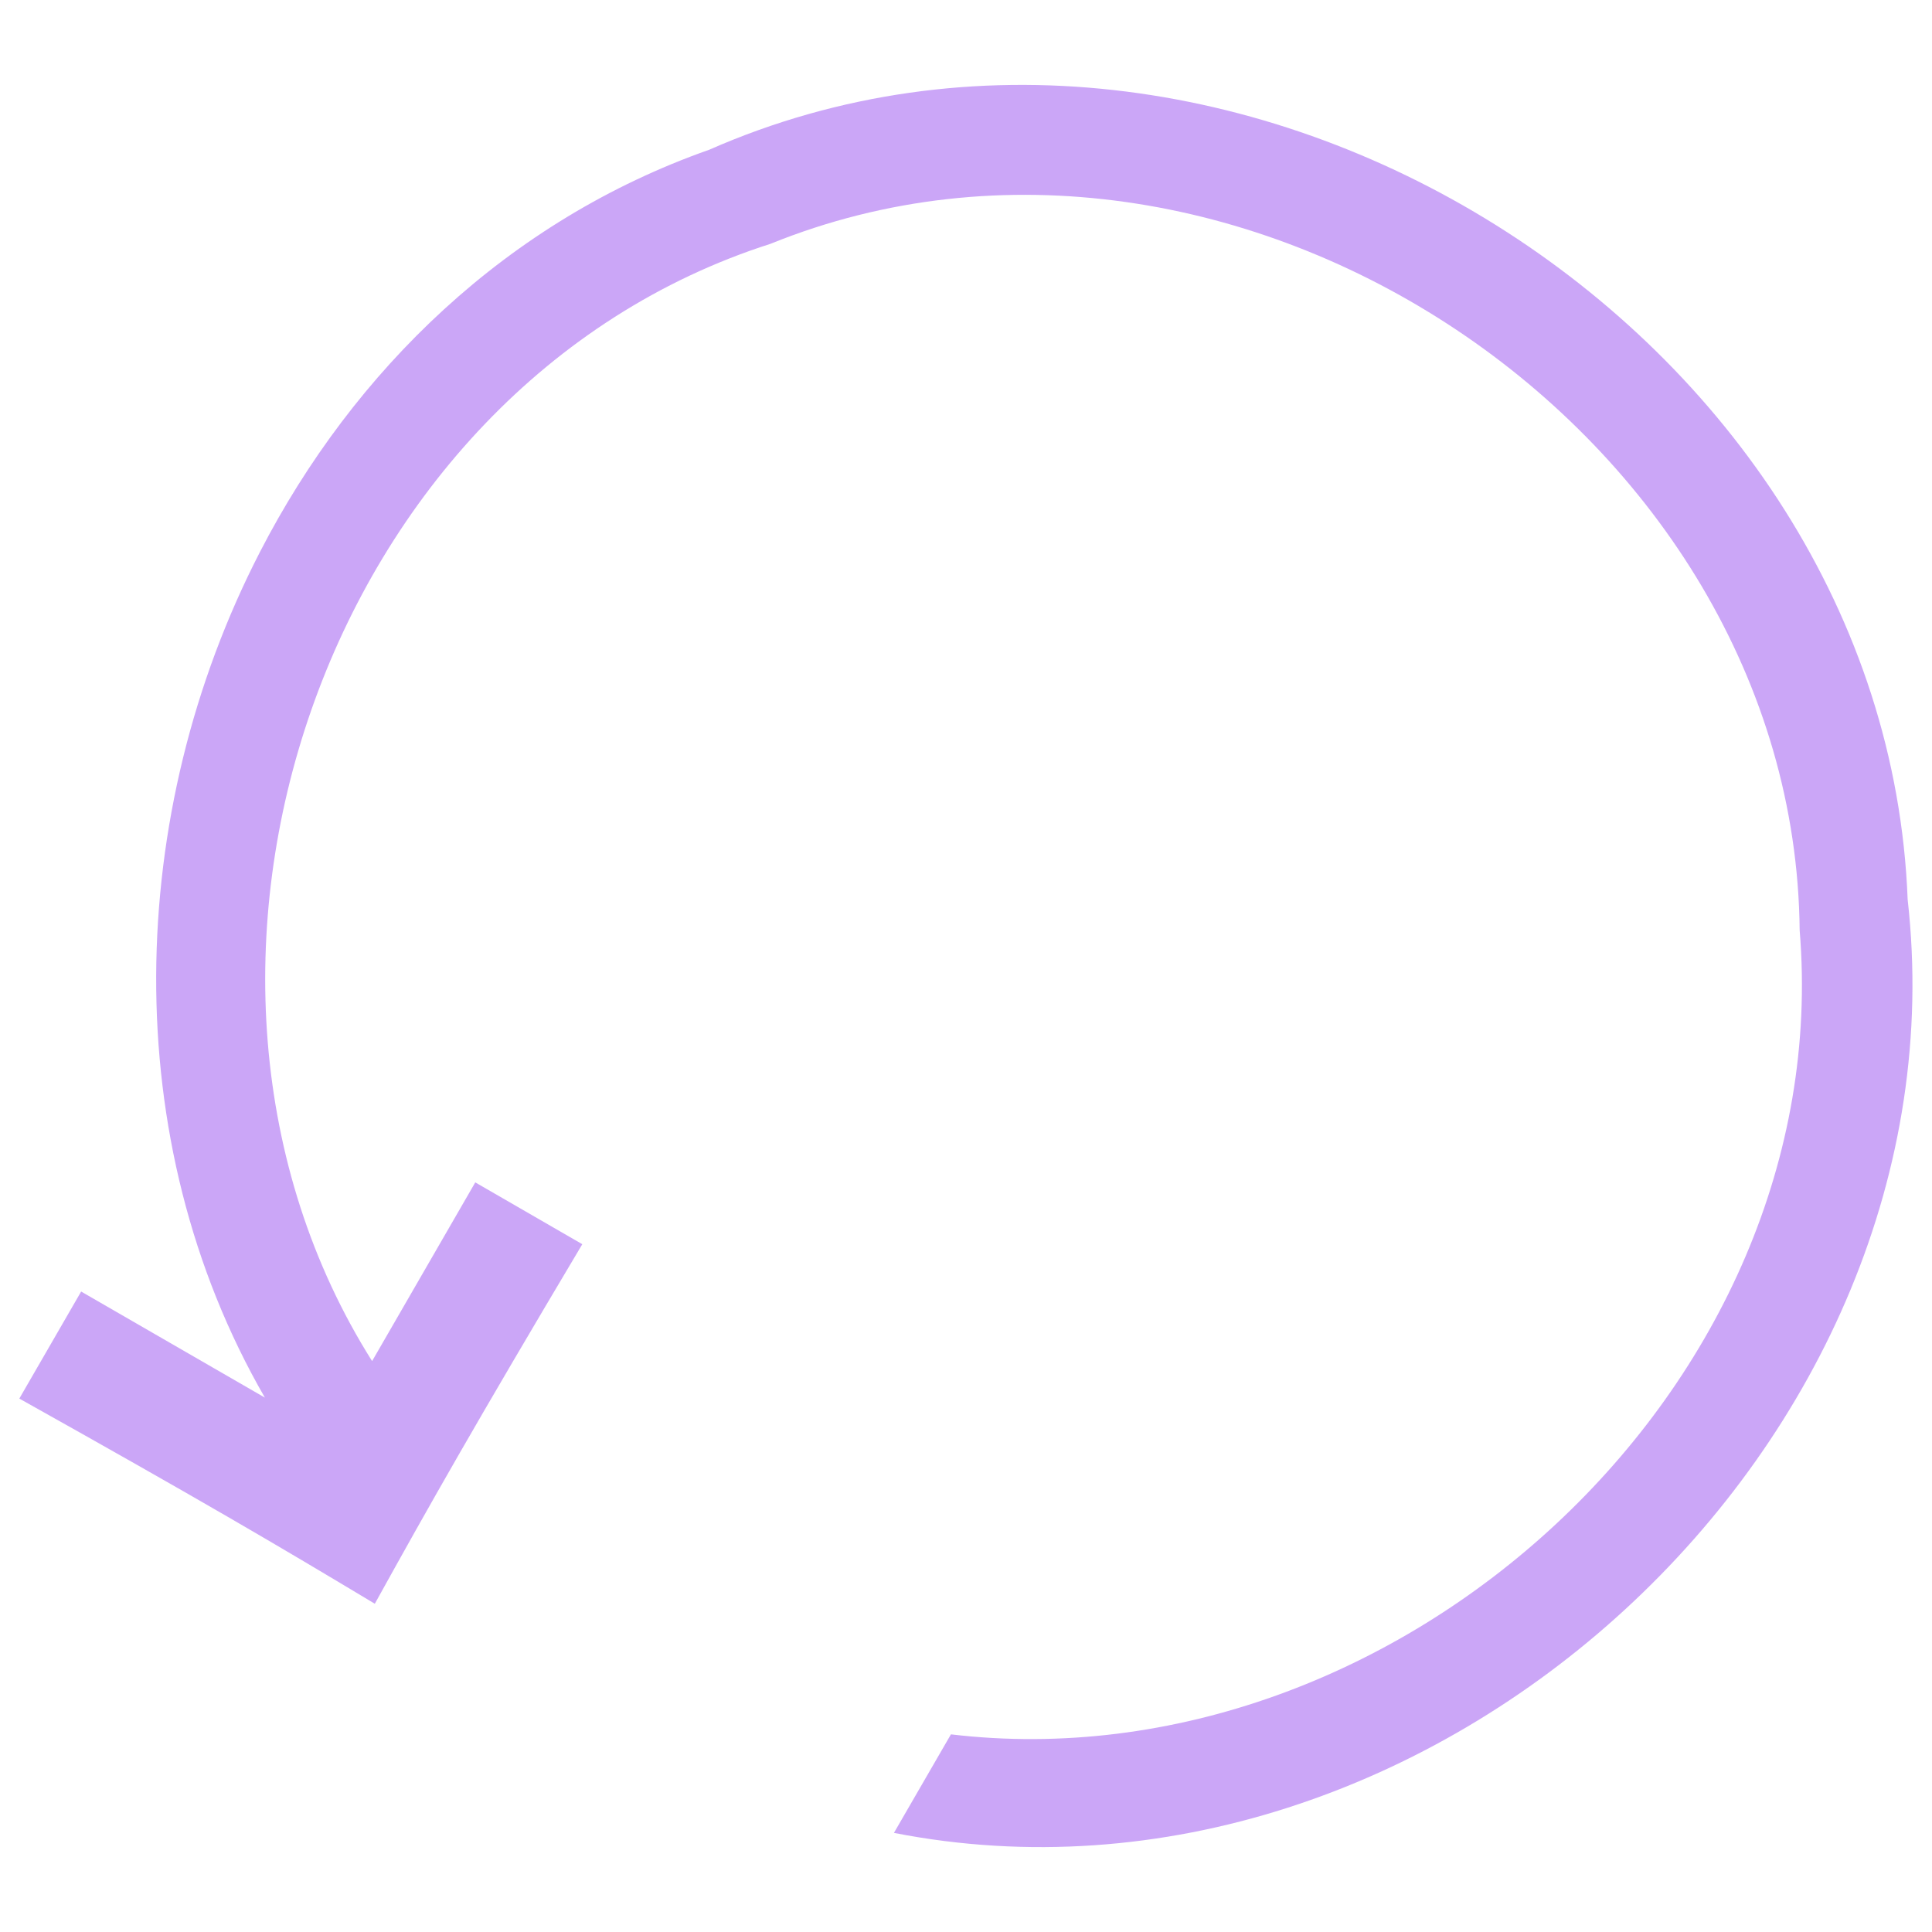
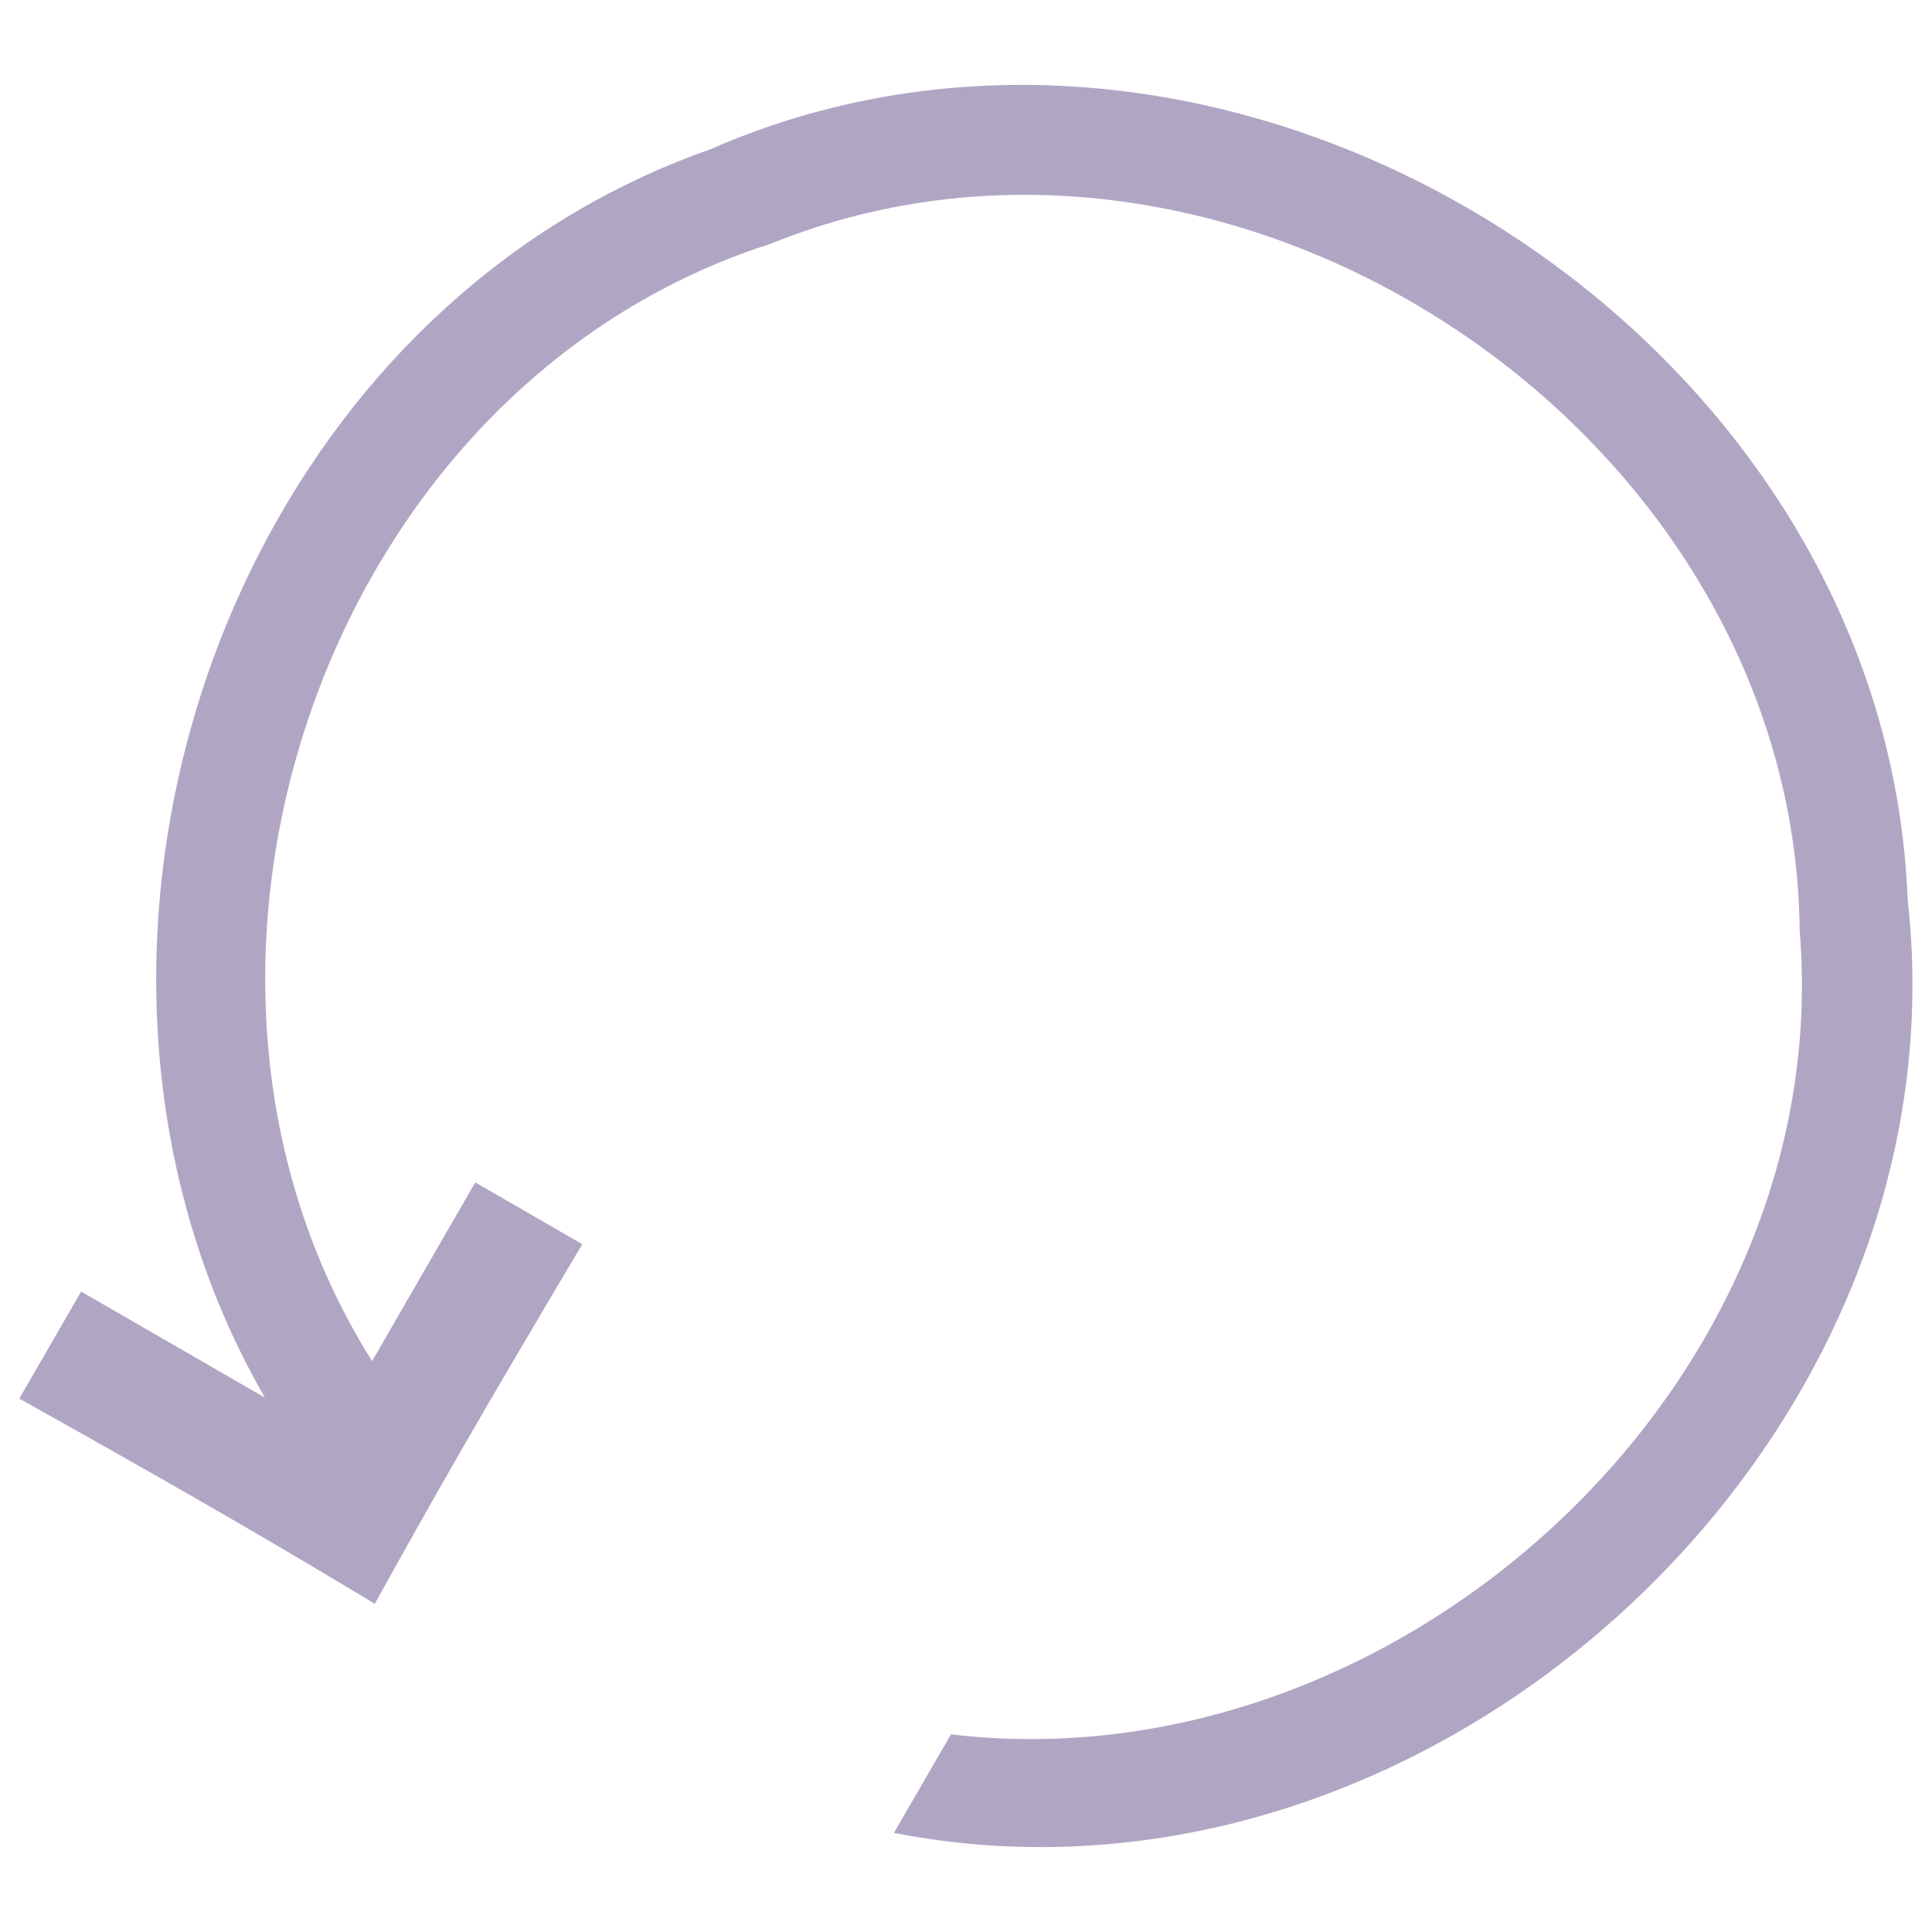
- <svg xmlns="http://www.w3.org/2000/svg" fill="#cba6f7" version="1.1" x="0px" y="0px" viewBox="0 0 1000 1000" enable-background="new 0 0 1000 1000" xml:space="preserve">
+ <svg xmlns="http://www.w3.org/2000/svg" fill="#b0a6c4" version="1.1" x="0px" y="0px" viewBox="0 0 1000 1000" enable-background="new 0 0 1000 1000" xml:space="preserve">
  <g>
    <path d="M134.6,285.6C64.9,420.7,60.1,590,137.1,723.4L42,668.5l-32,55.4c93.1,52.1,133.6,75.9,184,106.2c28.5-51.5,52.8-94.4,107.4-186.1L246,612l-53.4,92.5C65.4,502.7,167.2,200.3,398.8,126.2C638,29.3,929,223.5,931.5,481.5c19.6,236.7-208.9,443.6-439.3,416.2l-29.5,51c277.7,54.4,556.5-201.7,524.7-483.1C976.1,170.8,637.1-41.2,367.1,77.5C262.8,114.2,183.1,191.5,134.6,285.6z" />
  </g>
</svg>
